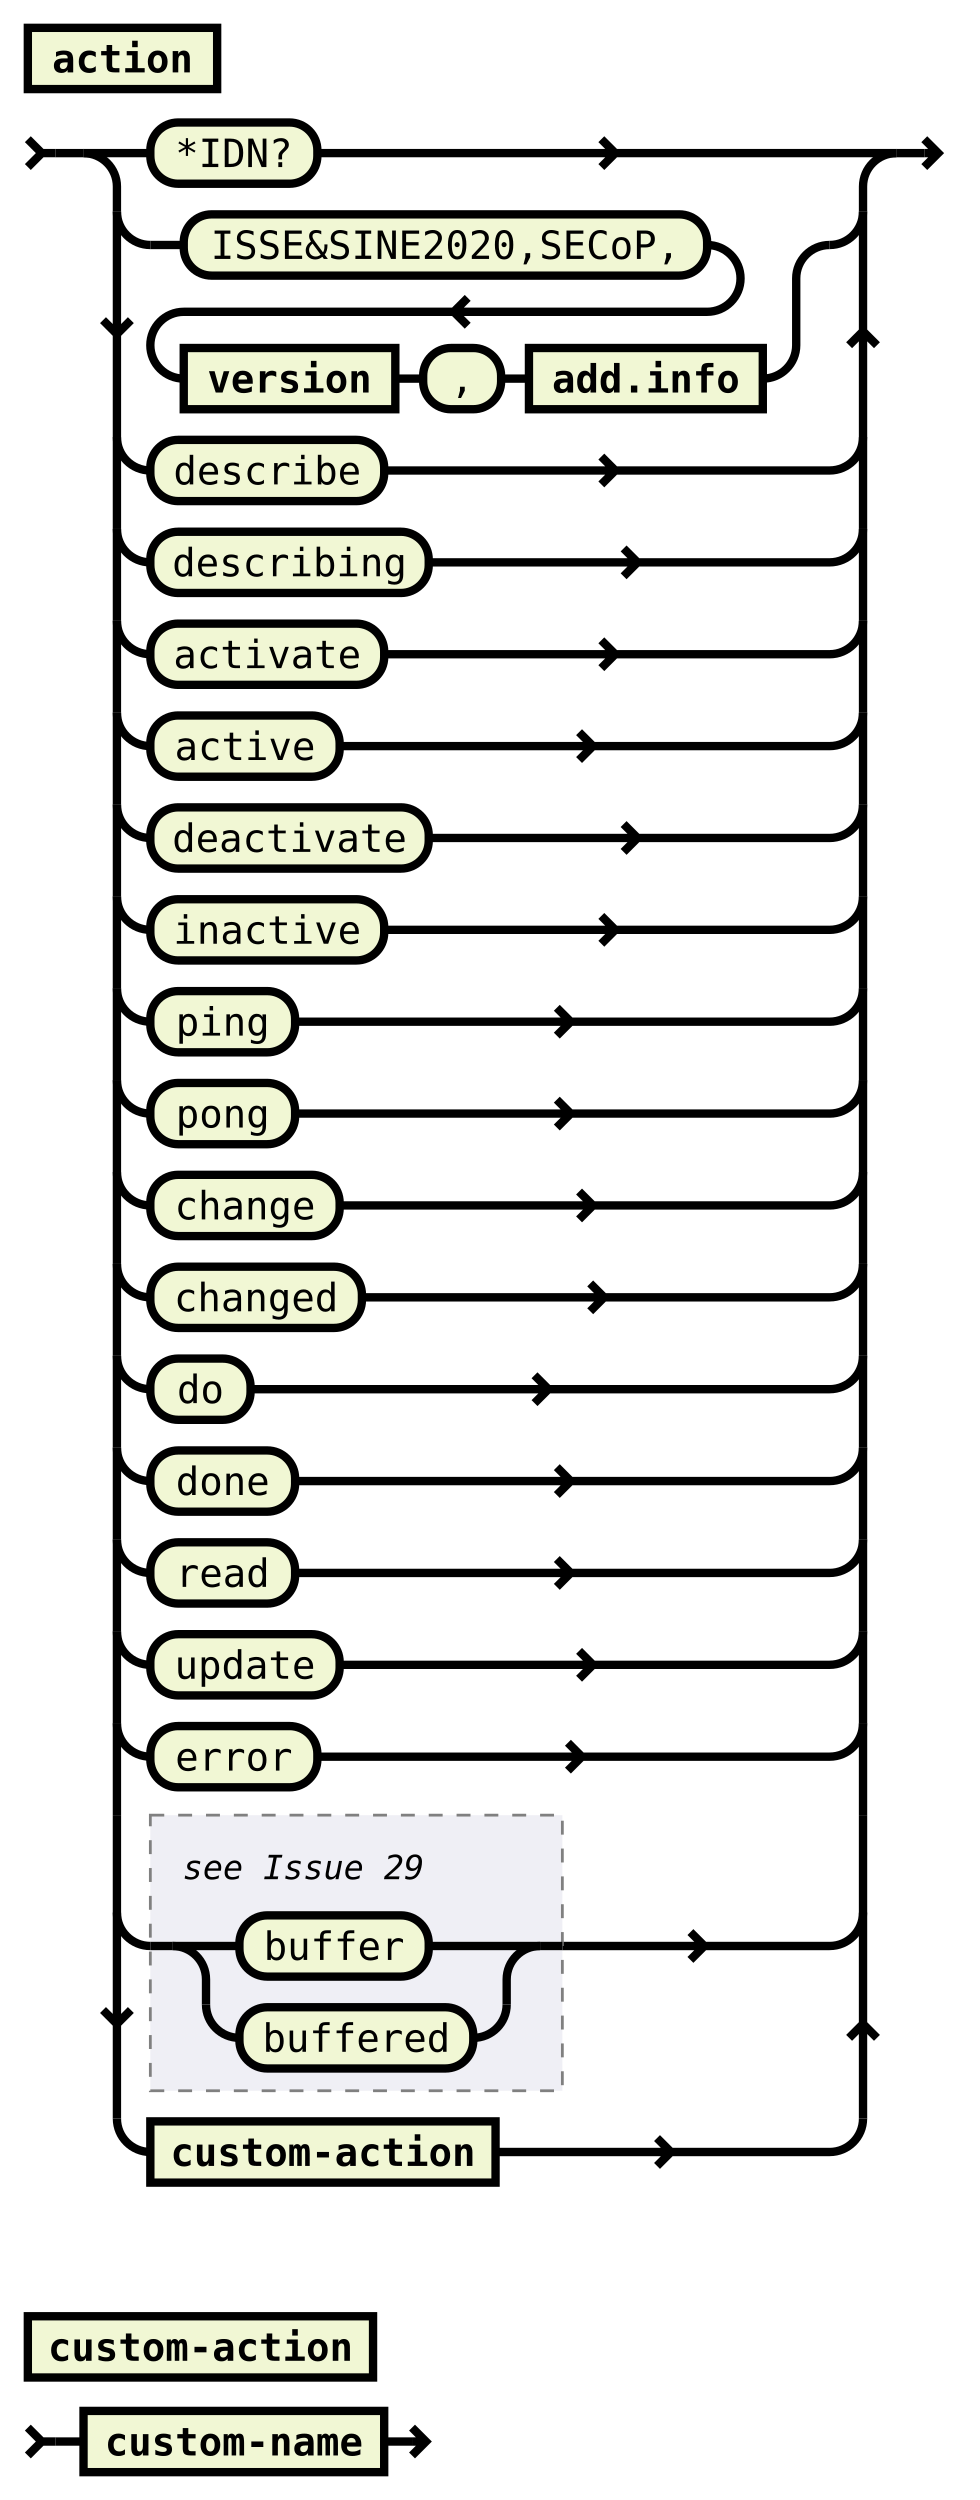
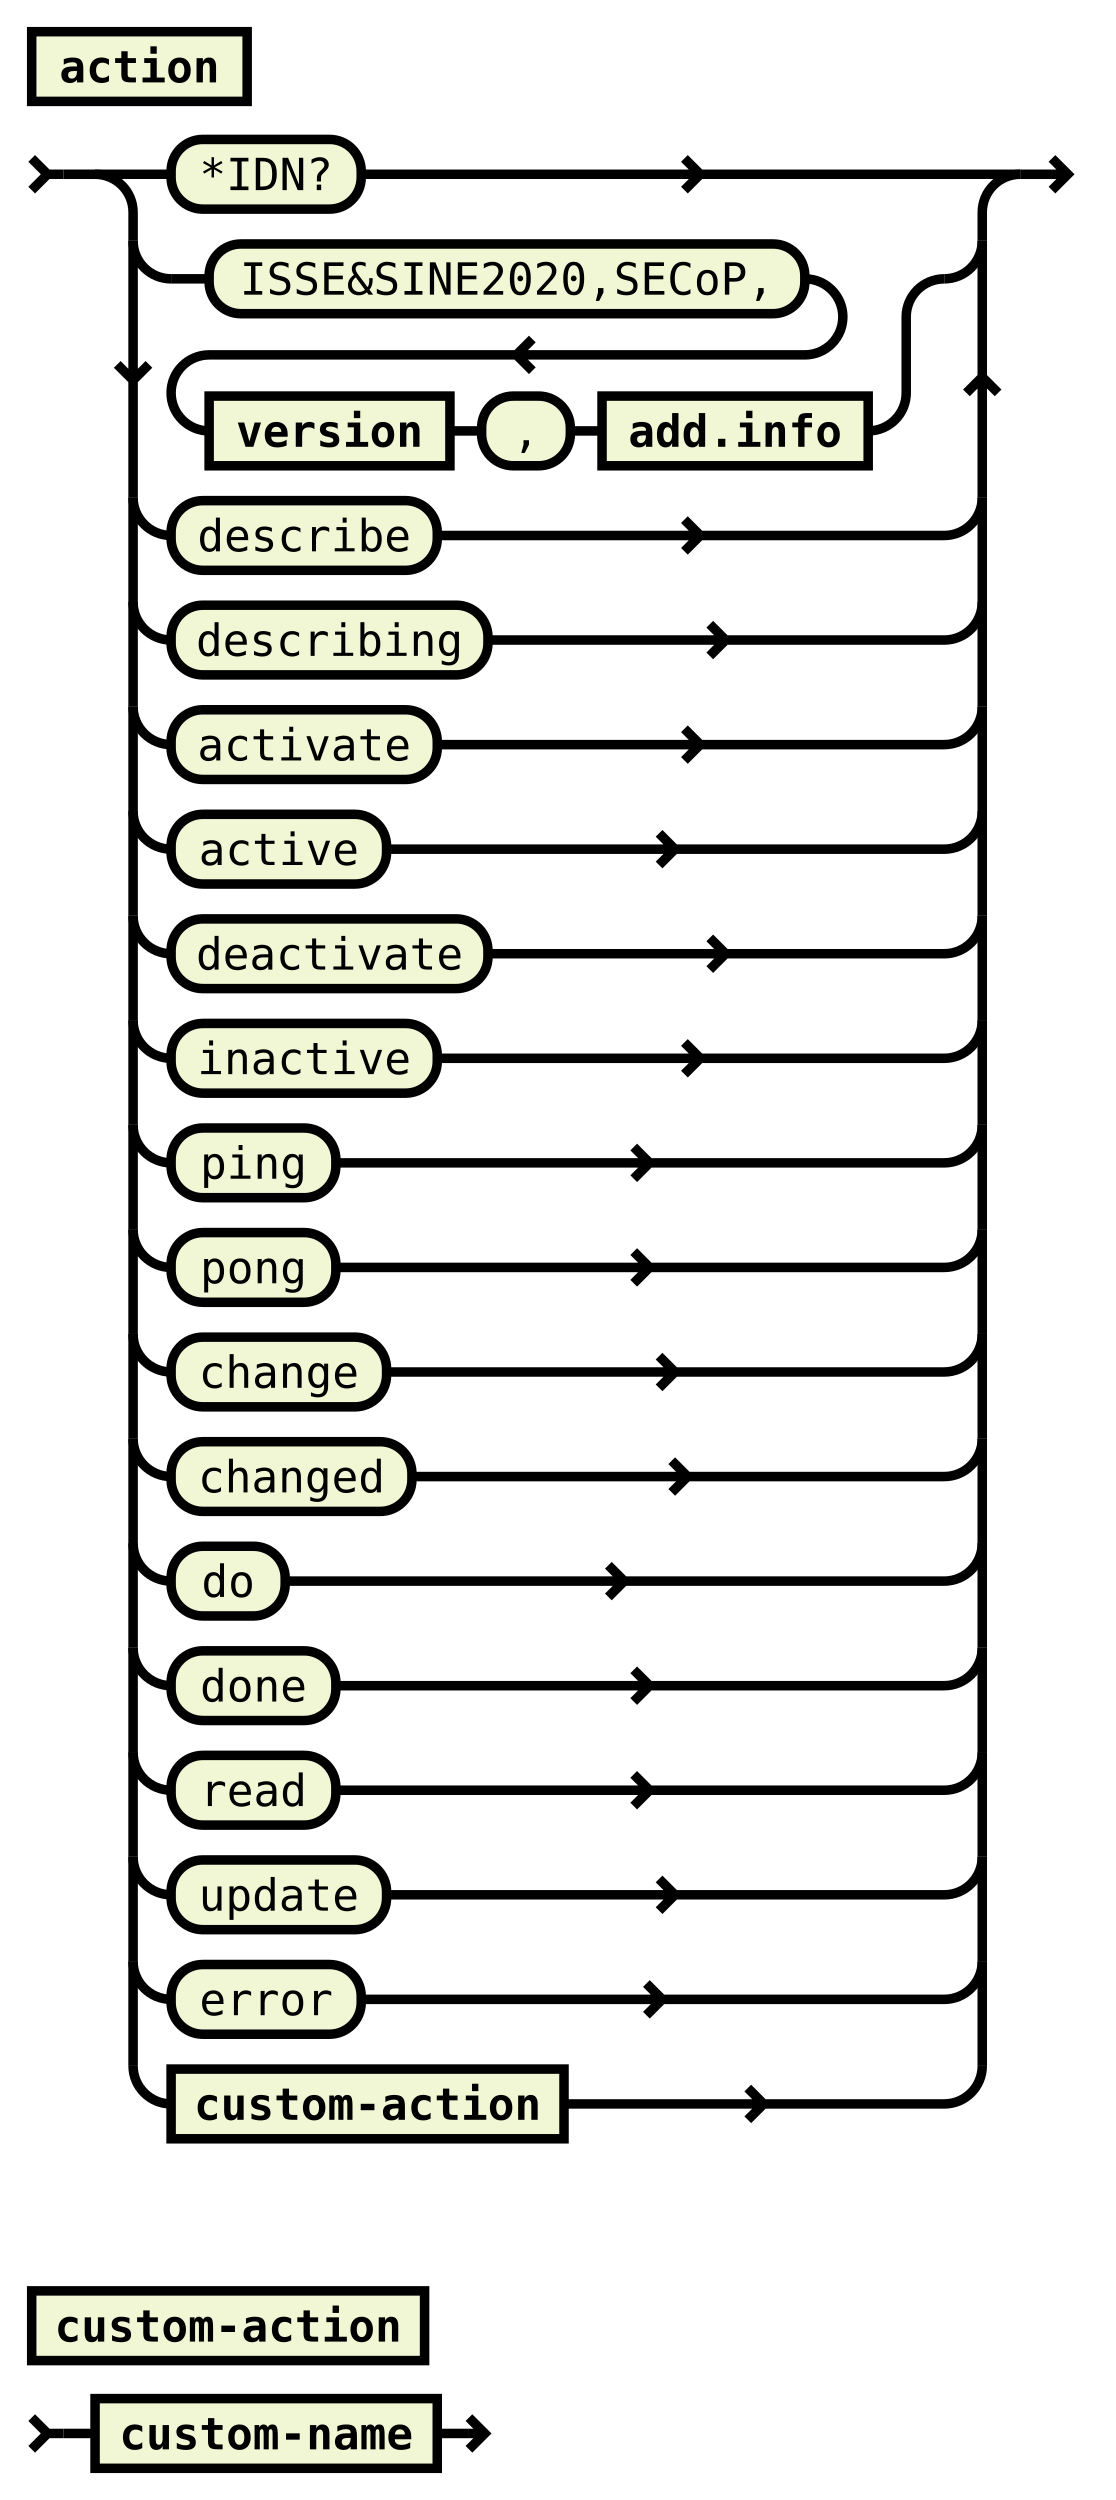
- <svg xmlns="http://www.w3.org/2000/svg" class="railroad" viewBox="0 0 352 898" width="281pt">
+ <svg xmlns="http://www.w3.org/2000/svg" class="railroad" viewBox="0 0 352 789" width="281pt">
  <style type="text/css">

    svg.railroad {
        background-color: hsl(30, 20%, 95%);
        background-size: 15px 15px;
        background-image: linear-gradient(to right, rgba(30, 30, 30, .05) 1px, transparent 1px),
                          linear-gradient(to bottom, rgba(30, 30, 30, .05) 1px, transparent 1px);
    }

    svg.railroad path {
        stroke-width: 3px;
        stroke: black;
        fill: transparent;
    }

    svg.railroad .debug {
        stroke-width: 1px;
        stroke: red;
    }

    svg.railroad text {
        font: 14px monospace;
        text-anchor: middle;
    }

    svg.railroad .nonterminal text {
        font-weight: bold;
    }

    svg.railroad text.comment {
        font: italic 12px monospace;
    }

    svg.railroad rect {
        stroke-width: 3px;
        stroke: black;
        fill:hsl(-290, 70%, 90%);
    }

    svg.railroad g.labeledbox &gt; rect {
        stroke-width: 1px;
        stroke: grey;
        stroke-dasharray: 5px;
        fill:rgba(90, 90, 150, .1);
    }</style>
  <g class="verticalgrid">
    <g class="horizontalgrid">
      <g class="nonterminal">
        <rect height="22" width="68" x="10" y="10" />
        <text x="44" y="26">
action</text>
      </g>
    </g>
    <g class="sequence">
      <path d=" M 10 50 l 5 5 l -5 5 m 5 -5 h 5" />
      <g class="sequence">
        <g class="choice">
          <path d=" M 30 55 h 24 m 60 0 h 208 m -101 0 l -5 -5 m 0 10 l 5 -5 m 101 0" />
          <g class="terminal">
            <rect height="22" rx="10" ry="10" width="60" x="54" y="44" />
            <text x="84" y="60">
*IDN?</text>
          </g>
          <path d=" M 30 55 a 12 12 0 0 1 12 12 v 9 m 268 0 v -9 a 12 12 0 0 1 12 -12" />
          <path d=" M 42 76 v 81 m 0 -37 l -5 -5 m 10 0 l -5 5 m 0 37 m 268 0 v -81 m 0 43 l -5 5 m 10 0 l -5 -5 m 0 -43" />
          <path d=" M 42 157 v 33 m 268 0 v -33" />
          <path d=" M 42 190 v 33 m 268 0 v -33" />
          <path d=" M 42 223 v 33 m 268 0 v -33" />
          <path d=" M 42 256 v 33 m 268 0 v -33" />
          <path d=" M 42 289 v 33 m 268 0 v -33" />
          <path d=" M 42 322 v 33 m 268 0 v -33" />
          <path d=" M 42 355 v 33 m 268 0 v -33" />
          <path d=" M 42 388 v 33 m 268 0 v -33" />
          <path d=" M 42 421 v 33 m 268 0 v -33" />
          <path d=" M 42 454 v 33 m 268 0 v -33" />
          <path d=" M 42 487 v 33 m 268 0 v -33" />
          <path d=" M 42 520 v 33 m 268 0 v -33" />
          <path d=" M 42 553 v 33 m 268 0 v -33" />
          <path d=" M 42 586 v 33 m 268 0 v -33" />
          <path d=" M 42 619 v 33 m 268 0 v -33" />
-           <path d=" M 42 687 v 74 m 0 -34 l -5 -5 m 10 0 l -5 5 m 0 34 m 268 0 v -74 m 0 40 l -5 5 m 10 0 l -5 -5 m 0 -40" />
          <path d=" M 42 76 v 0 a 12 12 0 0 0 12 12 m 244 0 h 0 a 12 12 0 0 0 12 -12 v 0" />
          <g class="stack">
            <path d=" M 54 88 h 12" />
            <path d=" M 254 88 a 12 12 0 0 1 12 12 v 0 a 12 12 0 0 1 -12 12 h -188 m 97 0 l 5 -5 m 0 10 l -5 -5 m -97 0 a 12 12 0 0 0 -12 12 v 0 v 0 a 12 12 0 0 0 12 12 h 0" />
            <g class="terminal">
              <rect height="22" rx="10" ry="10" width="188" x="66" y="77" />
              <text x="160" y="93">
ISSE&amp;SINE2020,SECoP,</text>
            </g>
            <path d=" M 274 136 h 0 a 12 12 0 0 0 12 -12 v -24 a 12 12 0 0 1 12 -12" />
            <g class="sequence">
              <g class="nonterminal">
                <rect height="22" width="76" x="66" y="125" />
                <text x="104" y="141">
version</text>
              </g>
              <g class="terminal">
                <rect height="22" rx="10" ry="10" width="28" x="152" y="125" />
                <text x="166" y="141">
,</text>
              </g>
              <g class="nonterminal">
                <rect height="22" width="84" x="190" y="125" />
                <text x="232" y="141">
add.info</text>
              </g>
              <path d=" M 142 136 h 10" />
              <path d=" M 180 136 h 10" />
            </g>
          </g>
          <path d=" M 42 157 v 0 a 12 12 0 0 0 12 12 m 84 0 h 160 m -77 0 l -5 -5 m 0 10 l 5 -5 m 77 0 a 12 12 0 0 0 12 -12 v 0" />
          <g class="terminal">
            <rect height="22" rx="10" ry="10" width="84" x="54" y="158" />
            <text x="96" y="174">
describe</text>
          </g>
          <path d=" M 42 190 v 0 a 12 12 0 0 0 12 12 m 100 0 h 144 m -69 0 l -5 -5 m 0 10 l 5 -5 m 69 0 a 12 12 0 0 0 12 -12 v 0" />
          <g class="terminal">
            <rect height="22" rx="10" ry="10" width="100" x="54" y="191" />
            <text x="104" y="207">
describing</text>
          </g>
          <path d=" M 42 223 v 0 a 12 12 0 0 0 12 12 m 84 0 h 160 m -77 0 l -5 -5 m 0 10 l 5 -5 m 77 0 a 12 12 0 0 0 12 -12 v 0" />
          <g class="terminal">
            <rect height="22" rx="10" ry="10" width="84" x="54" y="224" />
            <text x="96" y="240">
activate</text>
          </g>
          <path d=" M 42 256 v 0 a 12 12 0 0 0 12 12 m 68 0 h 176 m -85 0 l -5 -5 m 0 10 l 5 -5 m 85 0 a 12 12 0 0 0 12 -12 v 0" />
          <g class="terminal">
            <rect height="22" rx="10" ry="10" width="68" x="54" y="257" />
            <text x="88" y="273">
active</text>
          </g>
          <path d=" M 42 289 v 0 a 12 12 0 0 0 12 12 m 100 0 h 144 m -69 0 l -5 -5 m 0 10 l 5 -5 m 69 0 a 12 12 0 0 0 12 -12 v 0" />
          <g class="terminal">
            <rect height="22" rx="10" ry="10" width="100" x="54" y="290" />
            <text x="104" y="306">
deactivate</text>
          </g>
          <path d=" M 42 322 v 0 a 12 12 0 0 0 12 12 m 84 0 h 160 m -77 0 l -5 -5 m 0 10 l 5 -5 m 77 0 a 12 12 0 0 0 12 -12 v 0" />
          <g class="terminal">
            <rect height="22" rx="10" ry="10" width="84" x="54" y="323" />
            <text x="96" y="339">
inactive</text>
          </g>
          <path d=" M 42 355 v 0 a 12 12 0 0 0 12 12 m 52 0 h 192 m -93 0 l -5 -5 m 0 10 l 5 -5 m 93 0 a 12 12 0 0 0 12 -12 v 0" />
          <g class="terminal">
            <rect height="22" rx="10" ry="10" width="52" x="54" y="356" />
            <text x="80" y="372">
ping</text>
          </g>
          <path d=" M 42 388 v 0 a 12 12 0 0 0 12 12 m 52 0 h 192 m -93 0 l -5 -5 m 0 10 l 5 -5 m 93 0 a 12 12 0 0 0 12 -12 v 0" />
          <g class="terminal">
            <rect height="22" rx="10" ry="10" width="52" x="54" y="389" />
            <text x="80" y="405">
pong</text>
          </g>
          <path d=" M 42 421 v 0 a 12 12 0 0 0 12 12 m 68 0 h 176 m -85 0 l -5 -5 m 0 10 l 5 -5 m 85 0 a 12 12 0 0 0 12 -12 v 0" />
          <g class="terminal">
            <rect height="22" rx="10" ry="10" width="68" x="54" y="422" />
            <text x="88" y="438">
change</text>
          </g>
          <path d=" M 42 454 v 0 a 12 12 0 0 0 12 12 m 76 0 h 168 m -81 0 l -5 -5 m 0 10 l 5 -5 m 81 0 a 12 12 0 0 0 12 -12 v 0" />
          <g class="terminal">
            <rect height="22" rx="10" ry="10" width="76" x="54" y="455" />
            <text x="92" y="471">
changed</text>
          </g>
          <path d=" M 42 487 v 0 a 12 12 0 0 0 12 12 m 36 0 h 208 m -101 0 l -5 -5 m 0 10 l 5 -5 m 101 0 a 12 12 0 0 0 12 -12 v 0" />
          <g class="terminal">
            <rect height="22" rx="10" ry="10" width="36" x="54" y="488" />
            <text x="72" y="504">
do</text>
          </g>
          <path d=" M 42 520 v 0 a 12 12 0 0 0 12 12 m 52 0 h 192 m -93 0 l -5 -5 m 0 10 l 5 -5 m 93 0 a 12 12 0 0 0 12 -12 v 0" />
          <g class="terminal">
            <rect height="22" rx="10" ry="10" width="52" x="54" y="521" />
            <text x="80" y="537">
done</text>
          </g>
          <path d=" M 42 553 v 0 a 12 12 0 0 0 12 12 m 52 0 h 192 m -93 0 l -5 -5 m 0 10 l 5 -5 m 93 0 a 12 12 0 0 0 12 -12 v 0" />
          <g class="terminal">
            <rect height="22" rx="10" ry="10" width="52" x="54" y="554" />
            <text x="80" y="570">
read</text>
          </g>
          <path d=" M 42 586 v 0 a 12 12 0 0 0 12 12 m 68 0 h 176 m -85 0 l -5 -5 m 0 10 l 5 -5 m 85 0 a 12 12 0 0 0 12 -12 v 0" />
          <g class="terminal">
            <rect height="22" rx="10" ry="10" width="68" x="54" y="587" />
            <text x="88" y="603">
update</text>
          </g>
          <path d=" M 42 619 v 0 a 12 12 0 0 0 12 12 m 60 0 h 184 m -89 0 l -5 -5 m 0 10 l 5 -5 m 89 0 a 12 12 0 0 0 12 -12 v 0" />
          <g class="terminal">
            <rect height="22" rx="10" ry="10" width="60" x="54" y="620" />
            <text x="84" y="636">
error</text>
          </g>
-           <path d=" M 42 652 v 35 a 12 12 0 0 0 12 12 m 148 0 h 96 m -45 0 l -5 -5 m 0 10 l 5 -5 m 45 0 a 12 12 0 0 0 12 -12 v -35" />
-           <g class="labeledbox">
-             <rect height="99" width="148" x="54" y="652" />
-             <path d=" M 54 699 h 8 m 132 0 h 8" />
-             <g>
-               <text class="comment" x="109" y="675">
- see Issue 29</text>
-             </g>
-             <g class="choice">
-               <path d=" M 62 699 h 24 m 68 0 h 40" />
-               <g class="terminal">
-                 <rect height="22" rx="10" ry="10" width="68" x="86" y="688" />
-                 <text x="120" y="704">
- buffer</text>
-               </g>
-               <path d=" M 62 699 a 12 12 0 0 1 12 12 v 9 m 108 0 v -9 a 12 12 0 0 1 12 -12" />
-               <path d=" M 74 720 v 0 a 12 12 0 0 0 12 12 m 84 0 h 0 a 12 12 0 0 0 12 -12 v 0" />
-               <g class="terminal">
-                 <rect height="22" rx="10" ry="10" width="84" x="86" y="721" />
-                 <text x="128" y="737">
- buffered</text>
-               </g>
-             </g>
-           </g>
-           <path d=" M 42 761 v 0 a 12 12 0 0 0 12 12 m 124 0 h 120 m -57 0 l -5 -5 m 0 10 l 5 -5 m 57 0 a 12 12 0 0 0 12 -12 v 0" />
+           <path d=" M 42 652 v 0 a 12 12 0 0 0 12 12 m 124 0 h 120 m -57 0 l -5 -5 m 0 10 l 5 -5 m 57 0 a 12 12 0 0 0 12 -12 v 0" />
          <g class="nonterminal">
-             <rect height="22" width="124" x="54" y="762" />
-             <text x="116" y="778">
+             <rect height="22" width="124" x="54" y="653" />
+             <text x="116" y="669">
custom-action</text>
          </g>
        </g>
      </g>
      <path d=" M 332 55 h 5 m -5 5 l 5 -5 l -5 -5 m 5 5" />
      <path d=" M 20 55 h 10" />
      <path d=" M 322 55 h 10" />
    </g>
    <g />
    <g />
    <g />
    <g class="horizontalgrid">
      <g class="nonterminal">
-         <rect height="22" width="124" x="10" y="832" />
-         <text x="72" y="848">
+         <rect height="22" width="124" x="10" y="723" />
+         <text x="72" y="739">
custom-action</text>
      </g>
    </g>
    <g class="sequence">
-       <path d=" M 10 872 l 5 5 l -5 5 m 5 -5 h 5" />
+       <path d=" M 10 763 l 5 5 l -5 5 m 5 -5 h 5" />
      <g class="nonterminal">
-         <rect height="22" width="108" x="30" y="866" />
-         <text x="84" y="882">
+         <rect height="22" width="108" x="30" y="757" />
+         <text x="84" y="773">
custom-name</text>
      </g>
-       <path d=" M 148 877 h 5 m -5 5 l 5 -5 l -5 -5 m 5 5" />
-       <path d=" M 20 877 h 10" />
-       <path d=" M 138 877 h 10" />
+       <path d=" M 148 768 h 5 m -5 5 l 5 -5 l -5 -5 m 5 5" />
+       <path d=" M 20 768 h 10" />
+       <path d=" M 138 768 h 10" />
    </g>
  </g>
</svg>
